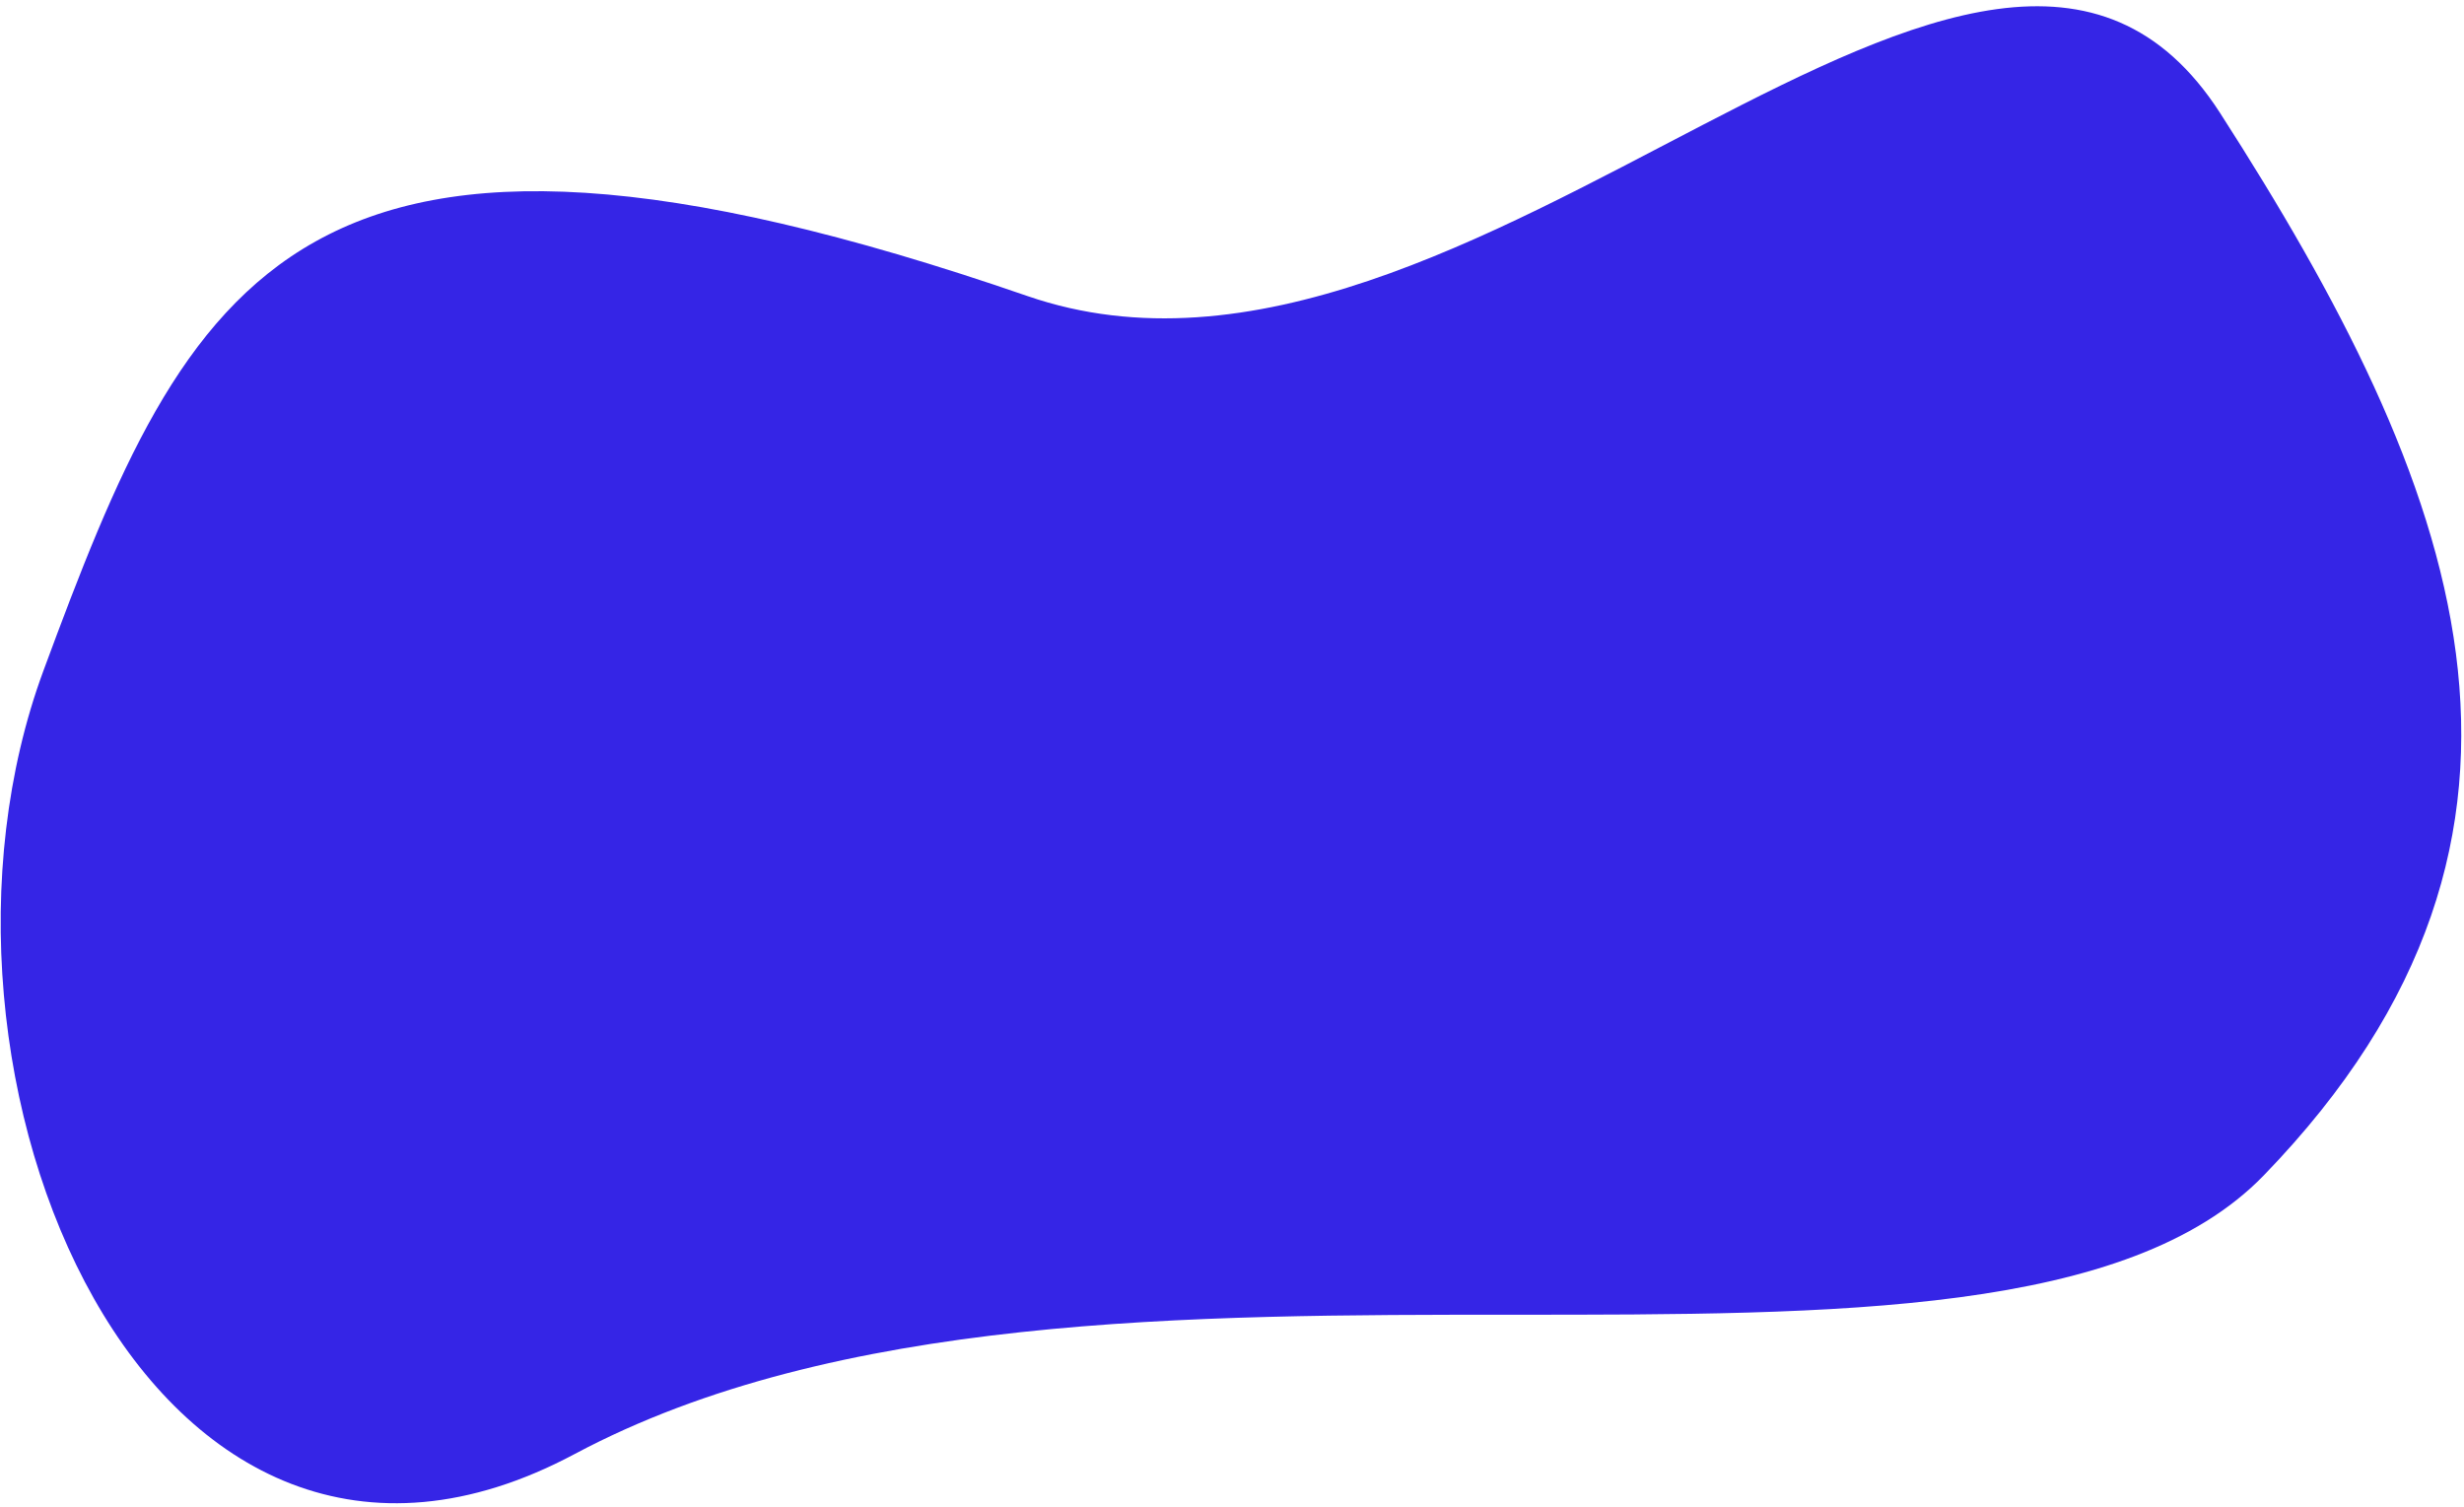
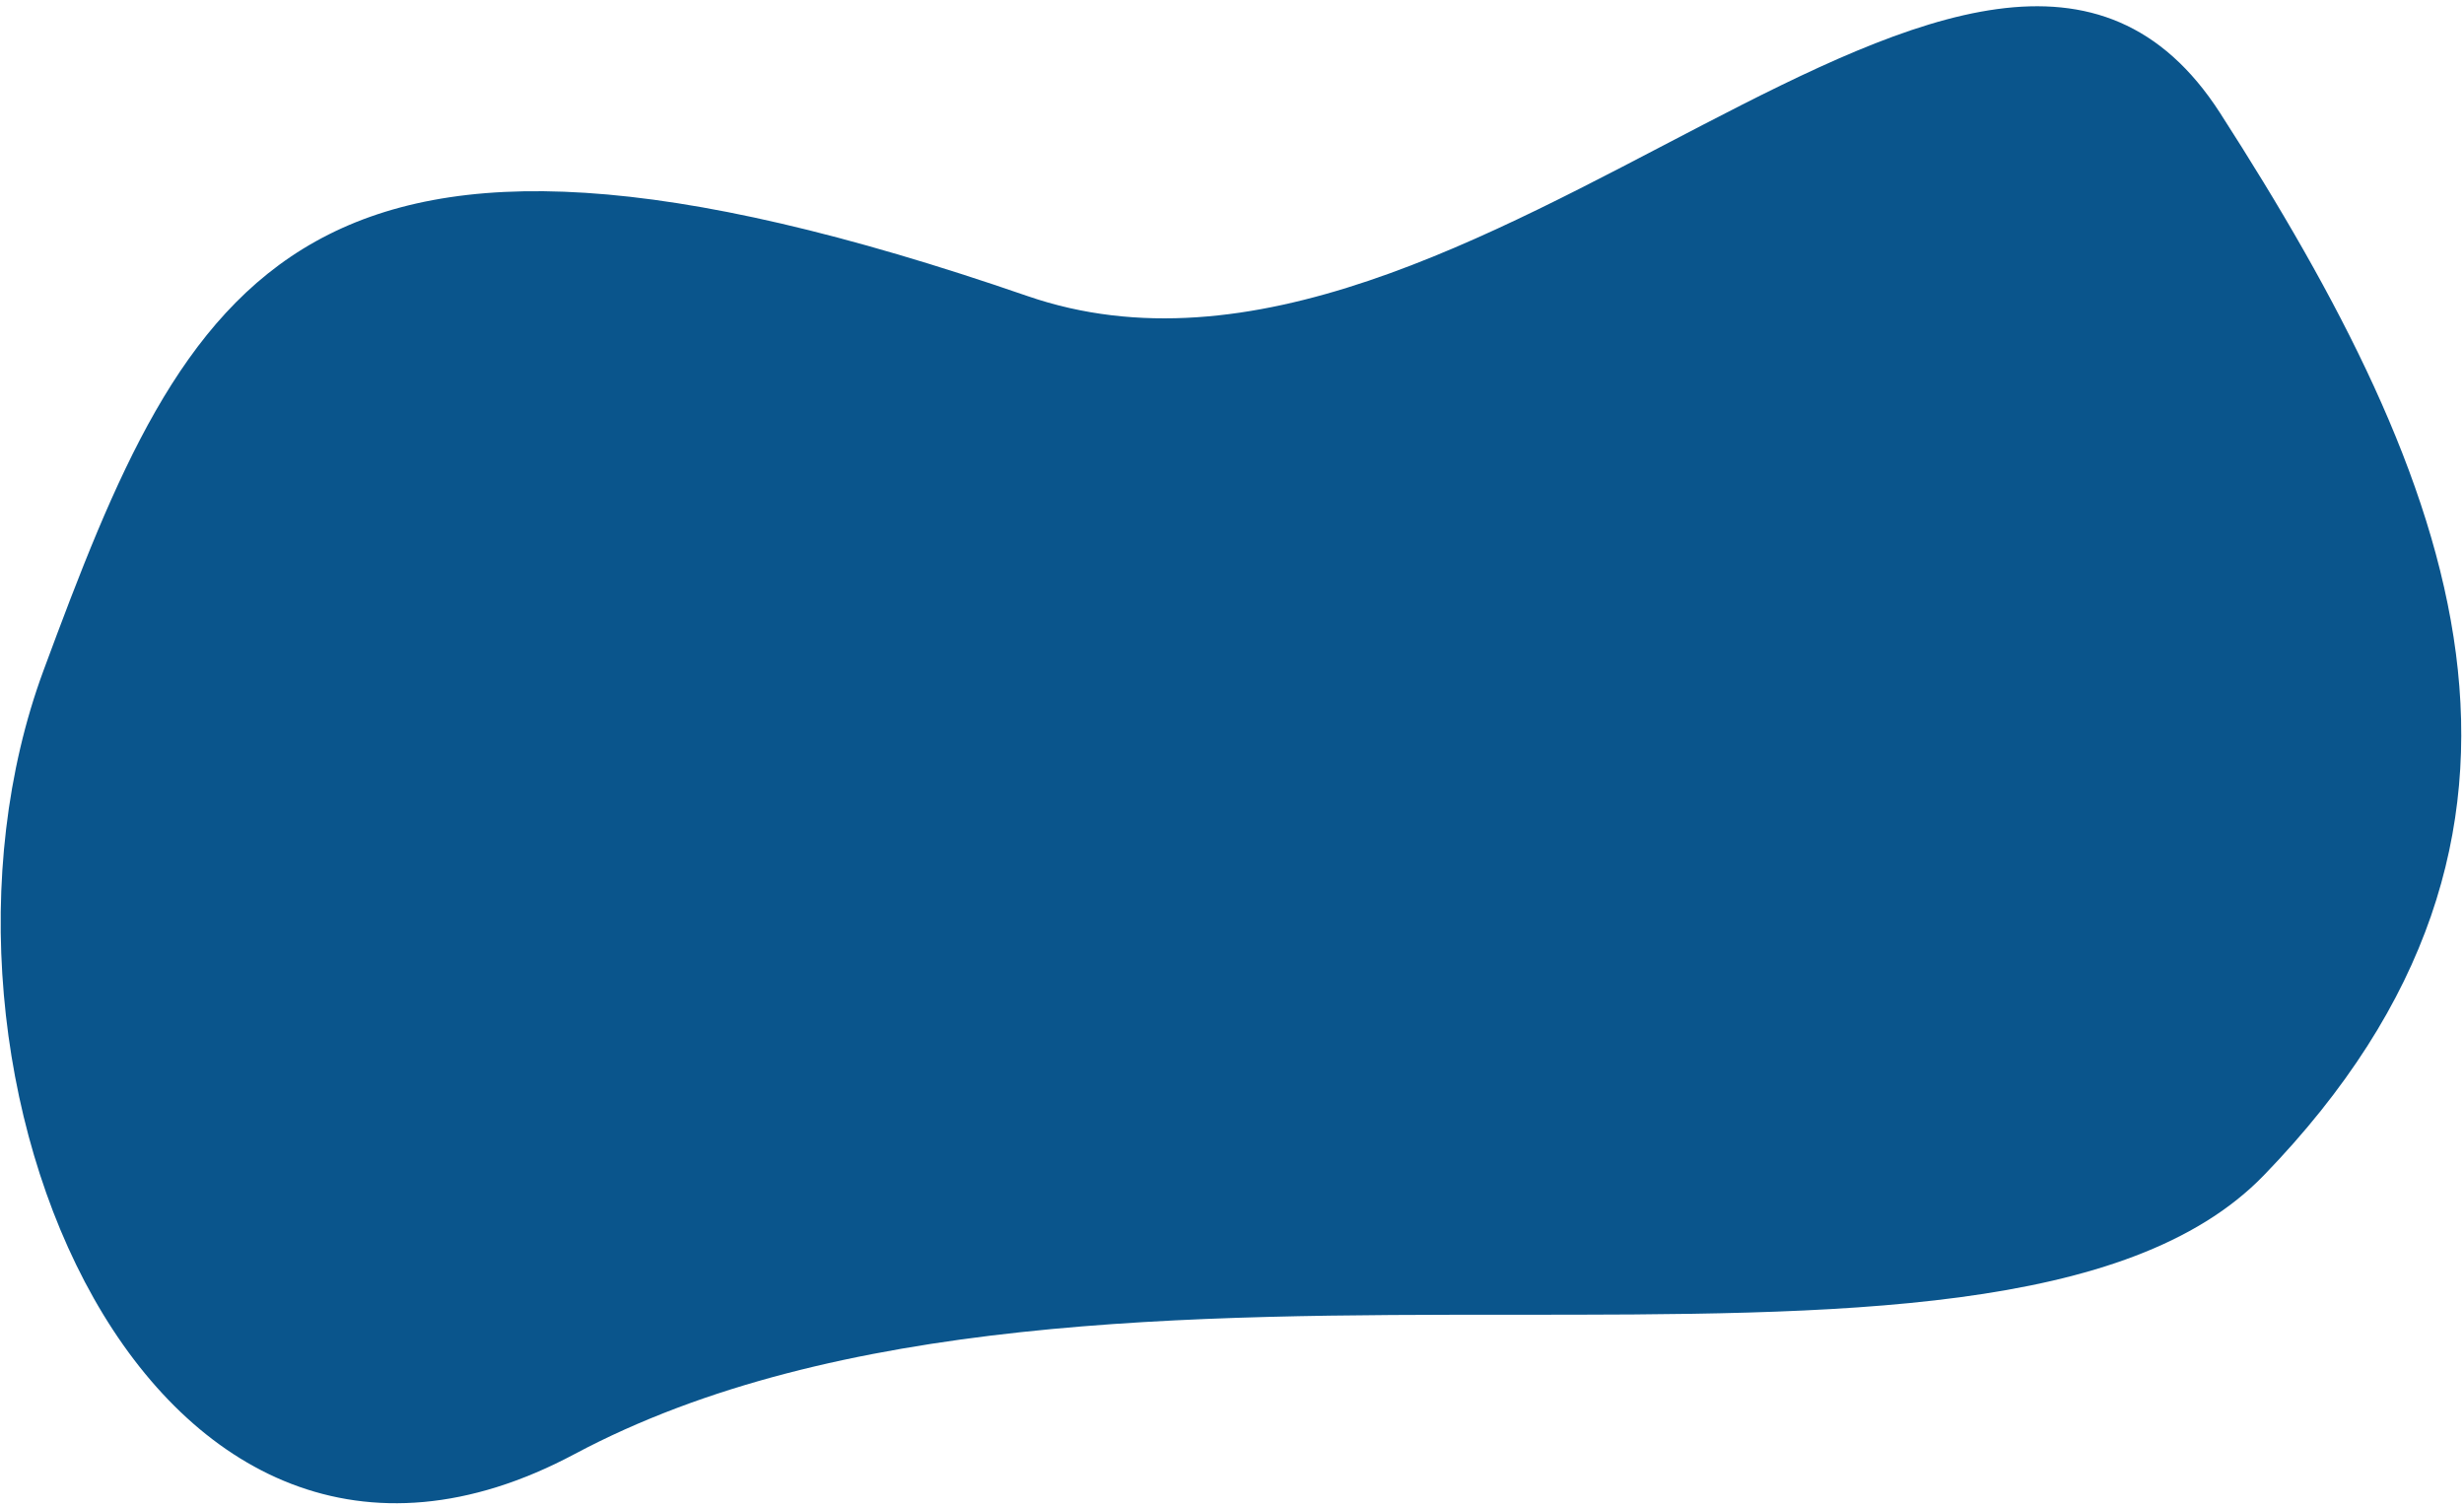
<svg xmlns="http://www.w3.org/2000/svg" width="283px" height="173px" viewBox="0 0 283 173">
  <g stroke="none" stroke-width="1" fill="none" fill-rule="evenodd">
-     <path d="M118,34 C169.09,51.638 228,-29 255,13 C282.225,55.35 298.3,95.464 260,135 C229,167 126,135 66,167 C17.191,193.031 -12.126,123.291 5,77 C21.672,31.936 34,5 118,34 Z" fill="#3525E6" />
+     <path d="M118,34 C169.09,51.638 228,-29 255,13 C282.225,55.35 298.3,95.464 260,135 C229,167 126,135 66,167 C17.191,193.031 -12.126,123.291 5,77 C21.672,31.936 34,5 118,34 Z" fill="#0A558C" />
  </g>
</svg>
